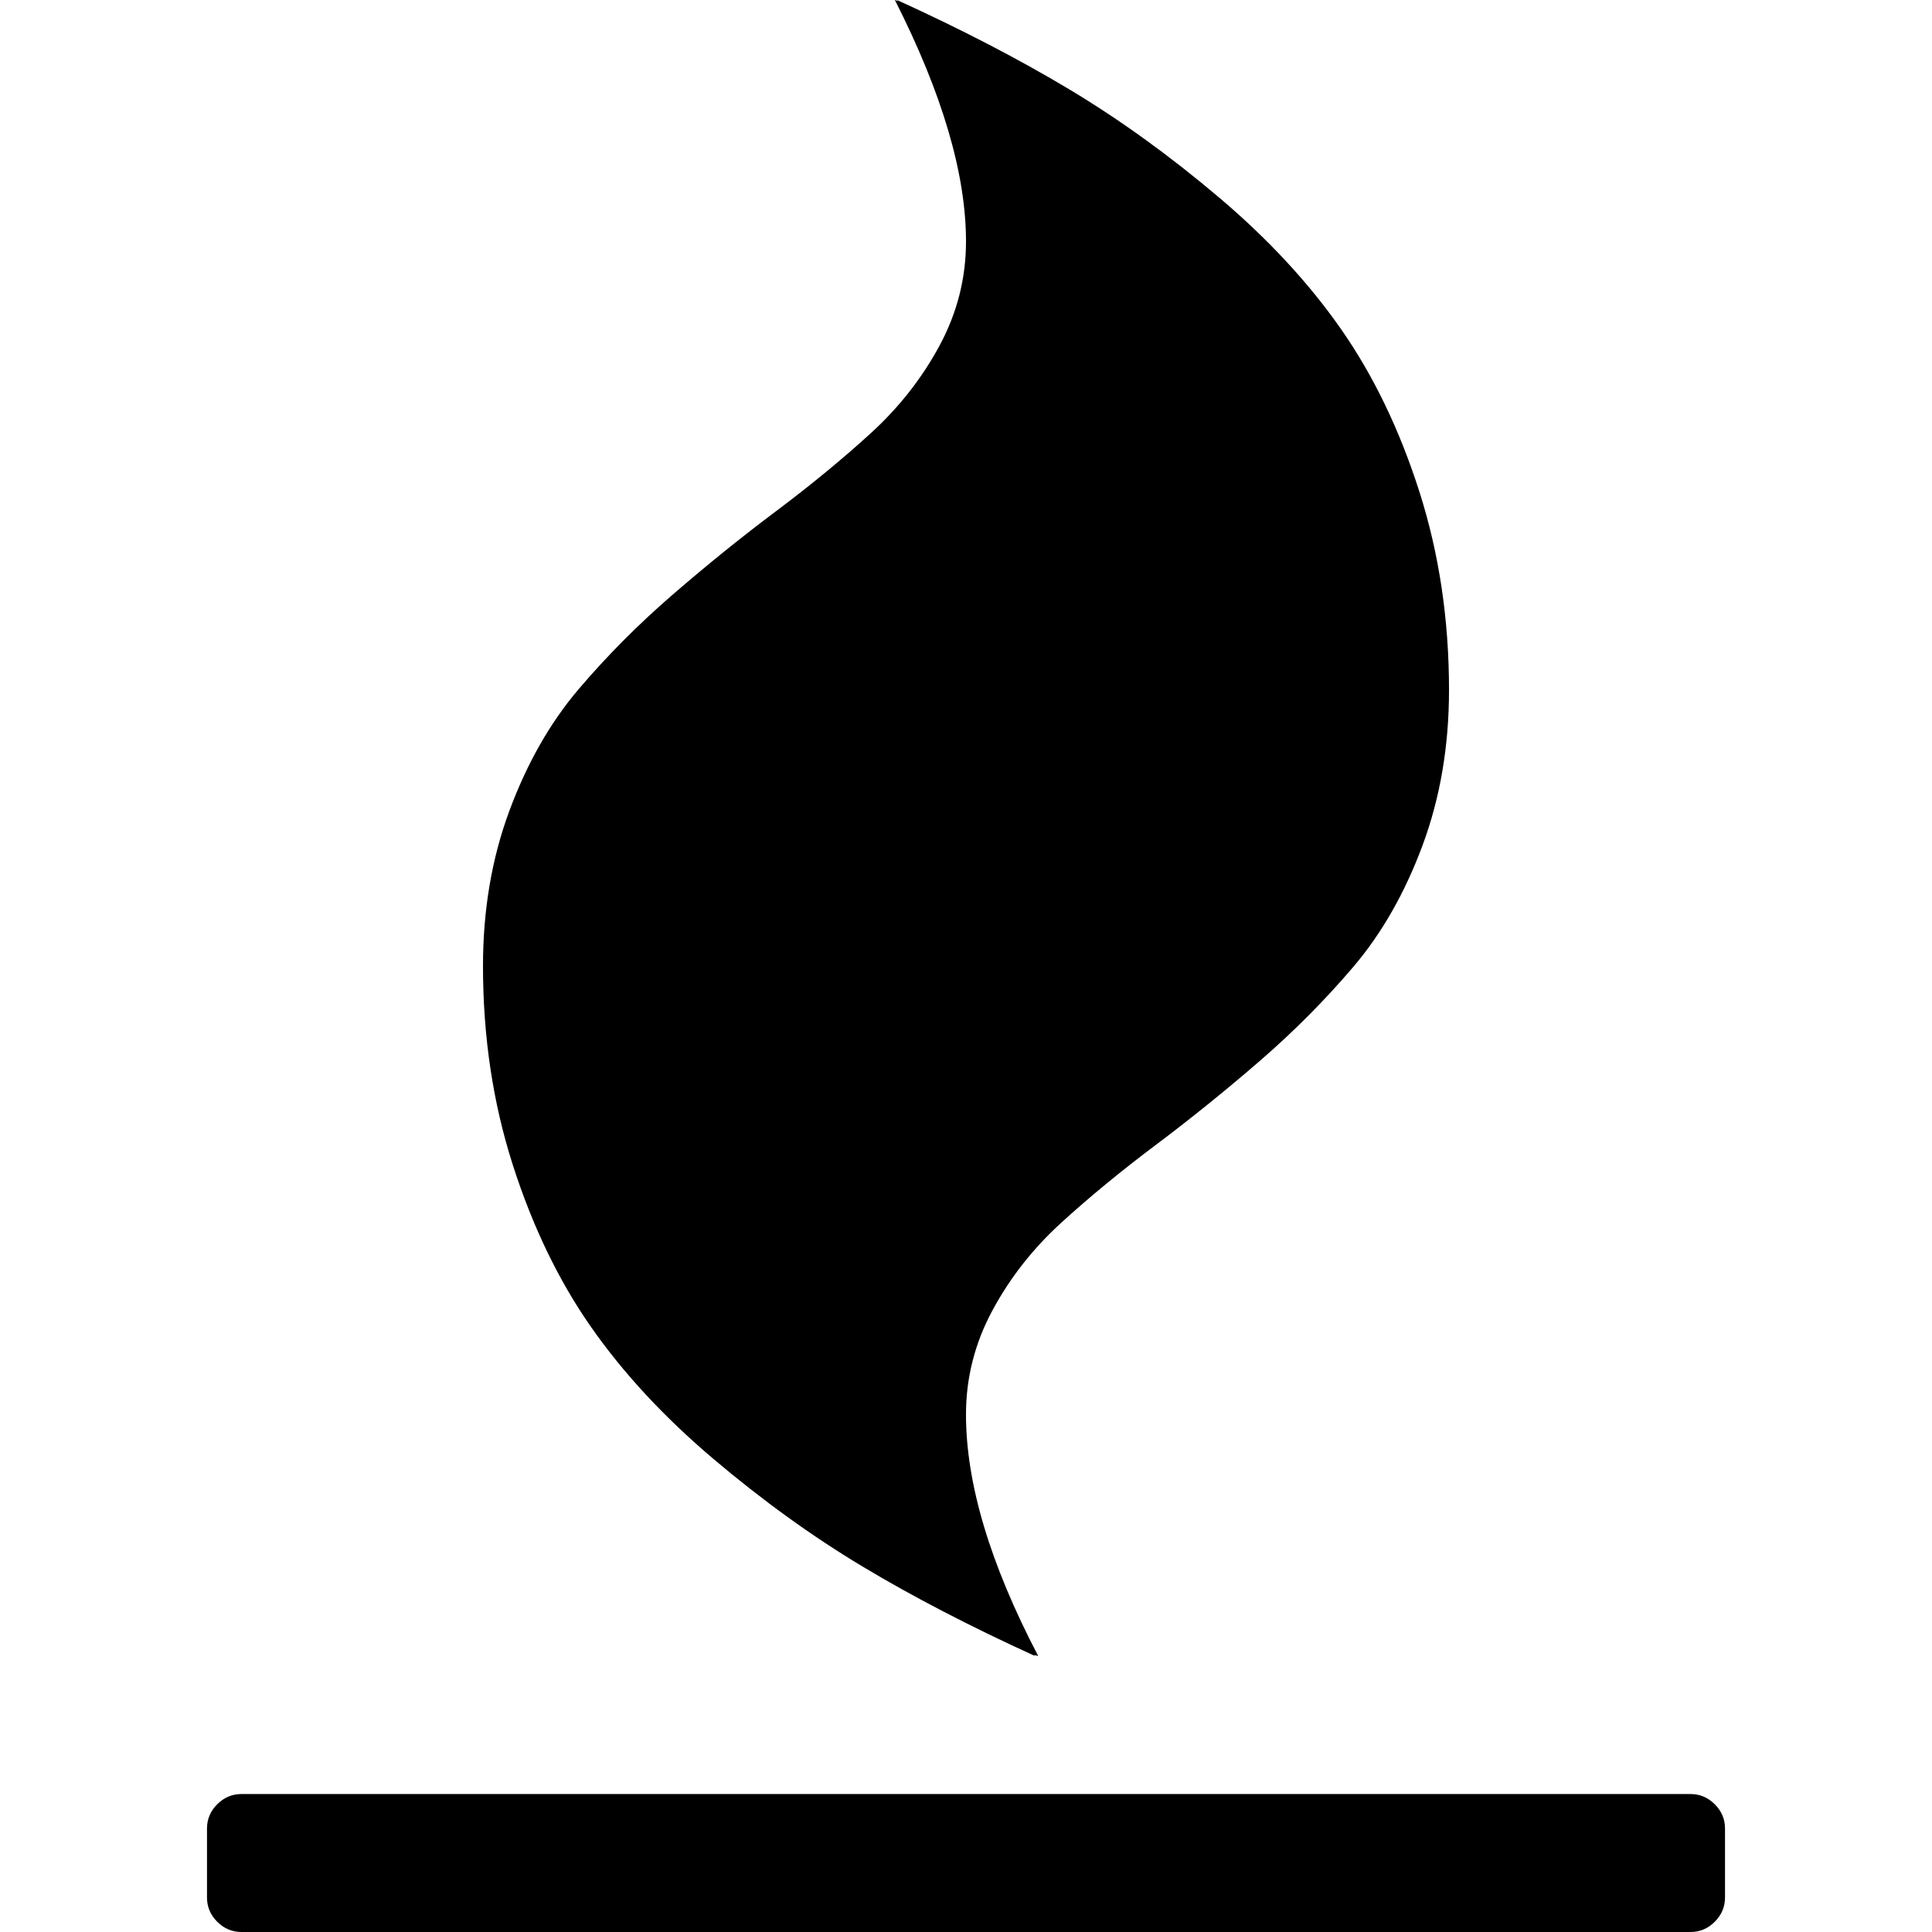
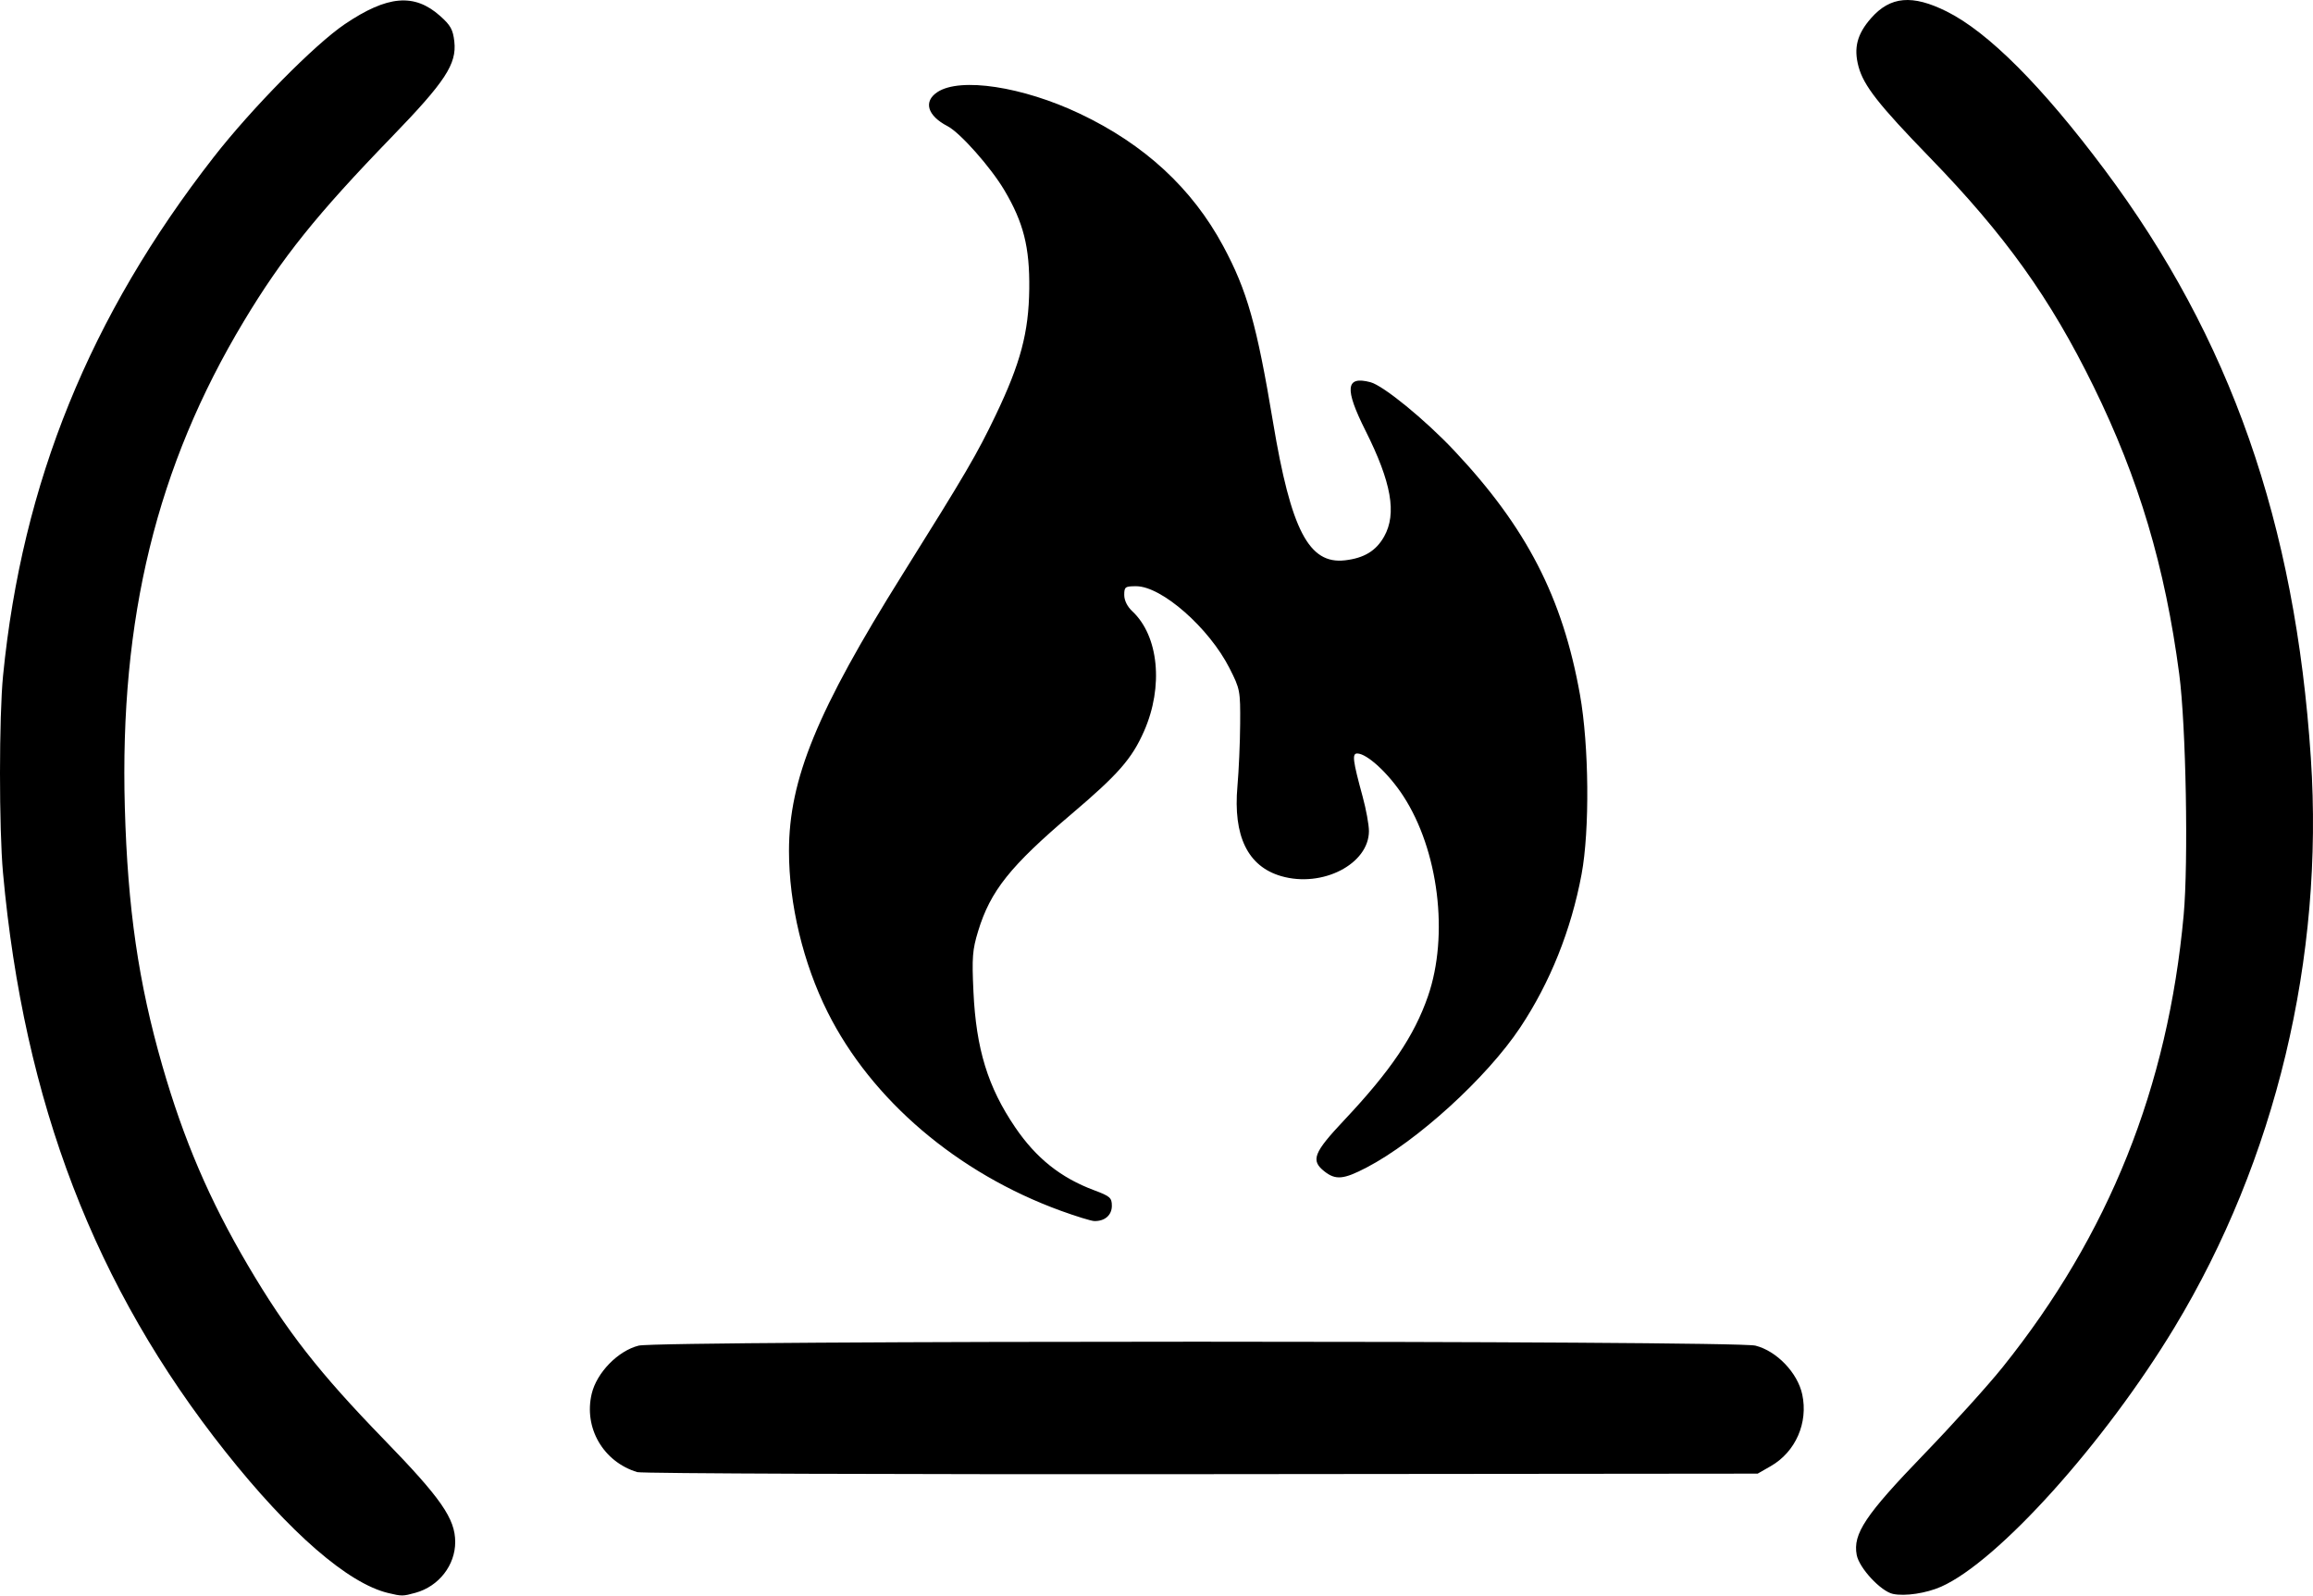
- <svg xmlns="http://www.w3.org/2000/svg" version="1.1" id="Capa_1" x="0px" y="0px" width="511.62px" height="511.62px" viewBox="0 0 511.62 511.62" style="enable-background:new 0 0 511.62 511.62;" xml:space="preserve">
-   <g>
-     <g>
-       <path d="M156.45,351.309c8.564,12.272,19.368,23.935,32.404,34.972c13.039,11.036,26.215,20.553,39.543,28.547    c13.326,7.998,28.553,15.893,45.682,23.702l-0.287-0.287l1.143,0.287c-12.754-24.365-19.128-45.679-19.128-63.953    c0-9.709,2.334-18.894,7-27.549c4.661-8.664,10.749-16.426,18.268-23.271c7.522-6.851,15.848-13.702,24.982-20.554    c9.133-6.857,18.267-14.232,27.411-22.127c9.134-7.898,17.463-16.276,24.981-25.126c7.519-8.852,13.606-19.558,18.274-32.12    c4.661-12.563,6.995-26.269,6.995-41.112c0-18.654-2.621-36.164-7.851-52.534c-5.235-16.368-12.135-30.693-20.697-42.968    c-8.562-12.275-19.362-23.935-32.408-34.97c-13.038-11.04-26.214-20.557-39.539-28.549C269.897,15.703,254.671,7.804,237.543,0    l0.284,0.288L236.971,0c12.56,24.741,18.839,46.061,18.839,63.95c0,9.707-2.331,18.892-6.995,27.55    c-4.665,8.66-10.754,16.415-18.271,23.269c-7.52,6.851-15.846,13.703-24.982,20.557c-9.139,6.851-18.276,14.228-27.411,22.126    c-9.136,7.898-17.462,16.274-24.982,25.122c-7.517,8.852-13.606,19.558-18.271,32.12c-4.661,12.563-6.995,26.269-6.995,41.112    c0,18.654,2.611,36.165,7.846,52.533C140.985,324.708,147.886,339.037,156.45,351.309z" />
-       <path d="M454.092,477.788c-1.811-1.803-3.949-2.703-6.42-2.703H63.95c-2.474,0-4.615,0.9-6.423,2.703    c-1.809,1.808-2.712,3.949-2.712,6.424v18.271c0,2.479,0.903,4.617,2.712,6.427c1.809,1.811,3.949,2.711,6.423,2.711h383.722    c2.471,0,4.609-0.9,6.42-2.711c1.807-1.81,2.714-3.948,2.714-6.427v-18.271C456.806,481.737,455.905,479.596,454.092,477.788z" />
-     </g>
-   </g>
-   <g>
- </g>
-   <g>
- </g>
-   <g>
- </g>
-   <g>
- </g>
-   <g>
- </g>
-   <g>
- </g>
-   <g>
- </g>
-   <g>
- </g>
-   <g>
- </g>
-   <g>
- </g>
-   <g>
- </g>
-   <g>
- </g>
-   <g>
- </g>
-   <g>
- </g>
-   <g>
- </g>
+ <svg xmlns="http://www.w3.org/2000/svg" width="197.579mm" height="136.283mm" viewBox="0 0 700.084 482.892">
+   <path id="path1" transform="translate(0,-569.4699)" style="fill:#000" d="m 117.513,1051.632 c -12.148,-2.9 -29.728,-18.152 -49.222,-42.704 c -39.571,-49.839 -61.057,-105.74 -67.385,-175.313 c -1.218,-13.391 -1.206,-47.269 0.022,-59.666 c 5.786,-58.453 26.24,-108.792 63.771,-156.944 c 11.493,-14.746 30.541,-34.063 39.663,-40.225 c 12.908,-8.719 21.033,-9.424 28.83,-2.501 c 3.18,2.823 3.911,4.137 4.319,7.755 c 0.767,6.814 -2.726,12.138 -18.967,28.914 c -22.697,23.443 -33.168,36.493 -44.766,55.792 c -26.338,43.825 -37.609,89.914 -35.993,147.188 c 0.861,30.513 4.126,53.004 11.326,78.02 c 6.485,22.531 14.269,40.697 25.925,60.506 c 11.704,19.89 21.538,32.474 41.205,52.724 c 17.254,17.765 21.539,23.936 21.539,31.012 c 0,7.039 -4.968,13.405 -11.982,15.353 c -3.875,1.076 -4.138,1.079 -8.284,0.089 z m 455.441,0.267 c -3.672,-0.779 -10.238,-7.841 -10.979,-11.807 c -1.193,-6.39 2.609,-12.082 20.332,-30.439 c 8.721,-9.033 19.453,-20.907 23.847,-26.387 c 32.152,-40.092 50.016,-84.701 54.782,-136.806 c 1.469,-16.062 0.71,-57.448 -1.339,-72.967 c -4.292,-32.507 -12.213,-59.101 -25.932,-87.065 c -13.128,-26.758 -26.71,-45.737 -49.648,-69.375 c -15.404,-15.874 -19.945,-21.67 -21.493,-27.436 c -1.518,-5.652 -0.427,-9.848 3.812,-14.664 c 5.814,-6.605 12.456,-7.195 22.85,-2.027 c 12.581,6.255 28.886,22.589 47.812,47.9 c 38.078,50.922 57.717,106.942 62.437,178.102 c 4.01,60.461 -10.657,121.663 -41.304,172.348 c -21.155,34.986 -53.429,70.837 -70.615,78.439 c -4.492,1.987 -10.937,2.953 -14.562,2.184 z m -380.083,-36.868 c -10.287,-3.118 -16.251,-13.4 -13.771,-23.741 c 1.534,-6.395 7.954,-12.969 14.199,-14.542 c 6.291,-1.584 331.733,-1.584 338.024,0 c 6.438,1.621 12.762,8.216 14.169,14.776 c 1.844,8.596 -2.02,17.395 -9.525,21.694 l -3.968,2.273 l -168.281,0.159 c -92.555,0.088 -169.435,-0.191 -170.846,-0.619 z m 128.19,-79.109 c -31.252,-11.367 -57.254,-33.52 -70.565,-60.119 c -7.4,-14.787 -11.695,-32.697 -11.692,-48.75 c 0.005,-21.703 8.491,-42.384 34.346,-83.696 c 19.257,-30.771 22.539,-36.378 28.201,-48.196 c 7.535,-15.727 10.02,-25.068 10.178,-38.264 c 0.151,-12.611 -1.739,-20.093 -7.548,-29.88 c -4.123,-6.947 -13.399,-17.404 -17.167,-19.353 c -6.14,-3.175 -7.412,-7.488 -3.052,-10.344 c 6.895,-4.518 25.735,-1.653 43.044,6.547 c 19.585,9.278 34.02,22.599 43.42,40.071 c 7.245,13.466 10.166,23.785 15.08,53.273 c 5.453,32.722 10.858,43.104 21.789,41.848 c 5.792,-0.666 9.407,-2.864 11.846,-7.203 c 3.885,-6.913 2.22,-16.375 -5.638,-32.034 c -6.42,-12.793 -6.023,-16.659 1.508,-14.668 c 3.9,1.031 16.557,11.369 25.319,20.681 c 21.924,23.298 32.835,44.465 38.082,73.876 c 2.752,15.426 2.981,41.007 0.487,54.375 c -3.147,16.865 -9.524,32.784 -18.588,46.398 c -10.107,15.18 -31.191,34.386 -46.519,42.376 c -6.922,3.608 -9.325,3.827 -12.718,1.158 c -4.22,-3.32 -3.329,-5.628 6,-15.537 c 14.017,-14.889 21.173,-25.474 25.325,-37.457 c 6.406,-18.489 3.217,-44.265 -7.508,-60.694 c -4.442,-6.805 -10.953,-12.805 -13.895,-12.805 c -1.61,0 -1.343,2.125 1.642,13.062 c 1.046,3.832 1.902,8.516 1.902,10.408 c 0,10.008 -14.126,17.263 -26.569,13.645 c -10.112,-2.94 -14.569,-12.11 -13.23,-27.22 c 0.414,-4.669 0.784,-13.154 0.823,-18.854 c 0.068,-10.052 -0.029,-10.561 -3.211,-16.836 c -6.202,-12.231 -20.547,-24.83 -28.27,-24.83 c -3.331,0 -3.605,0.201 -3.605,2.649 c 0,1.644 0.924,3.512 2.435,4.922 c 8.001,7.468 9.507,22.771 3.57,36.281 c -3.669,8.35 -7.807,13.079 -21.937,25.074 c -18.592,15.782 -24.584,23.297 -28.299,35.497 c -1.719,5.643 -1.896,7.94 -1.412,18.281 c 0.812,17.362 4.351,28.87 12.621,41.049 c 6.35,9.35 13.785,15.282 23.882,19.055 c 4.856,1.814 5.391,2.283 5.391,4.726 c 0,2.832 -2.154,4.694 -5.329,4.606 c -0.936,-0.026 -5.499,-1.428 -10.14,-3.116 z" />
</svg>
